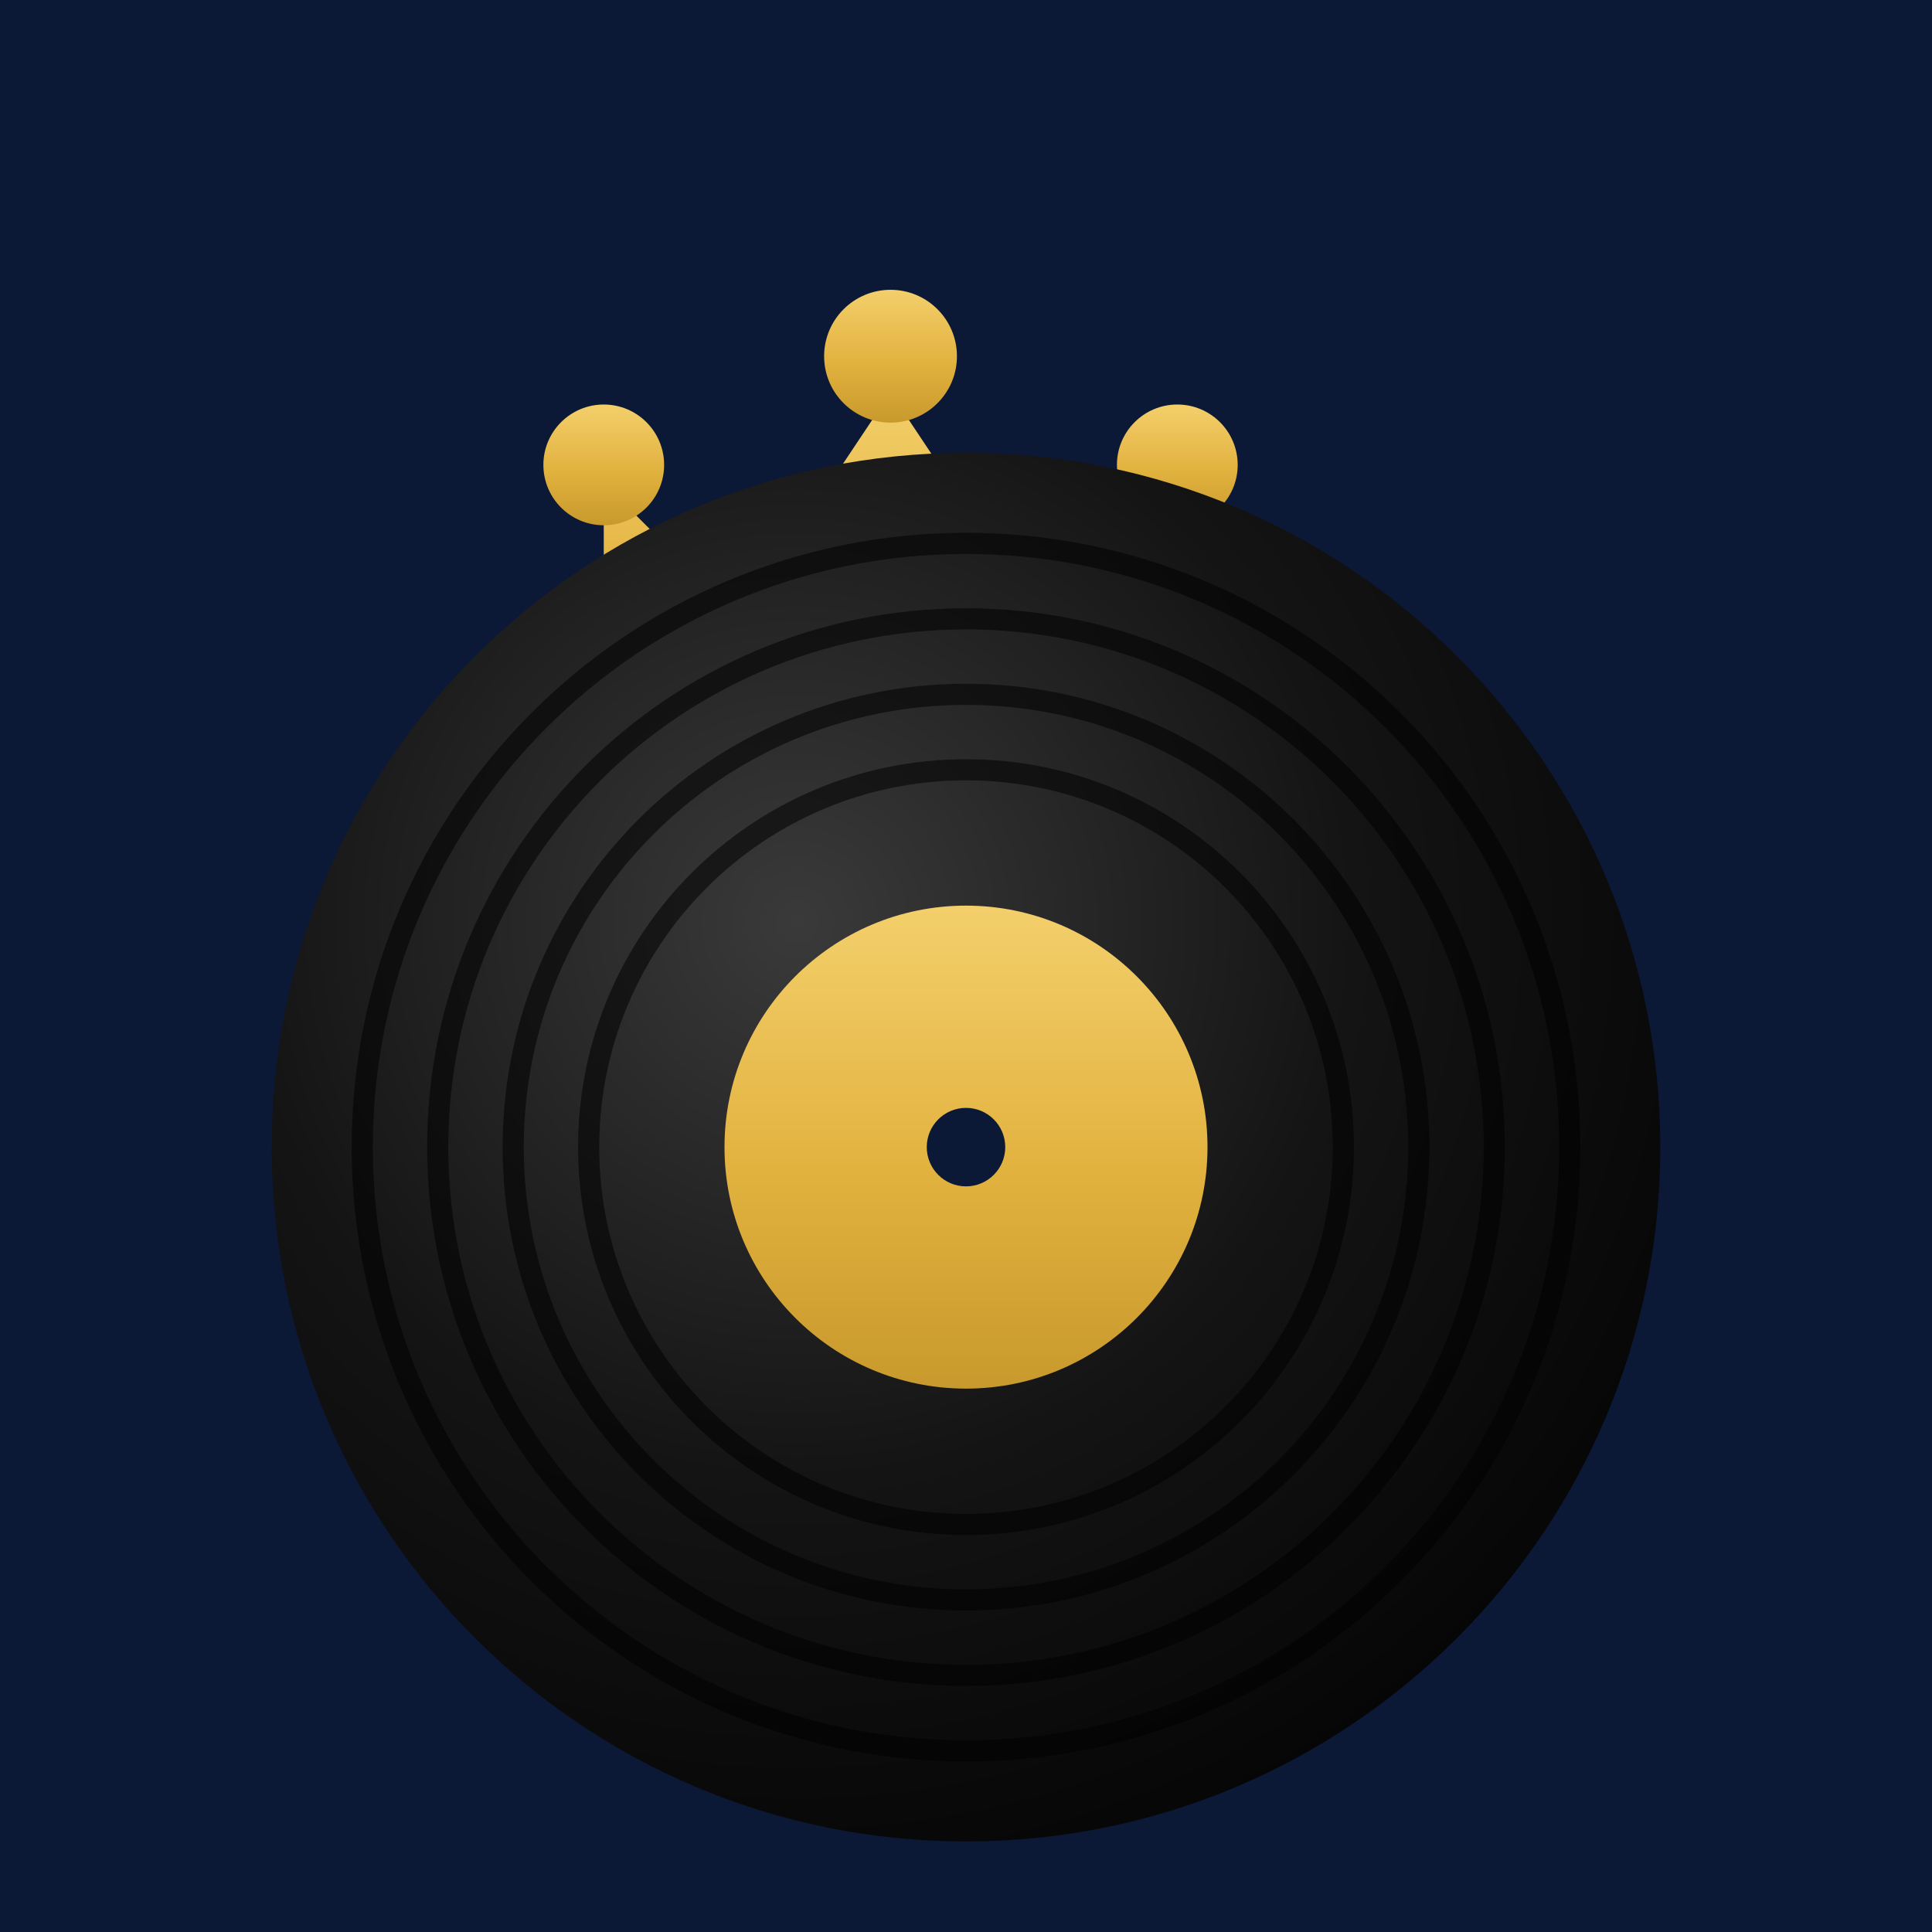
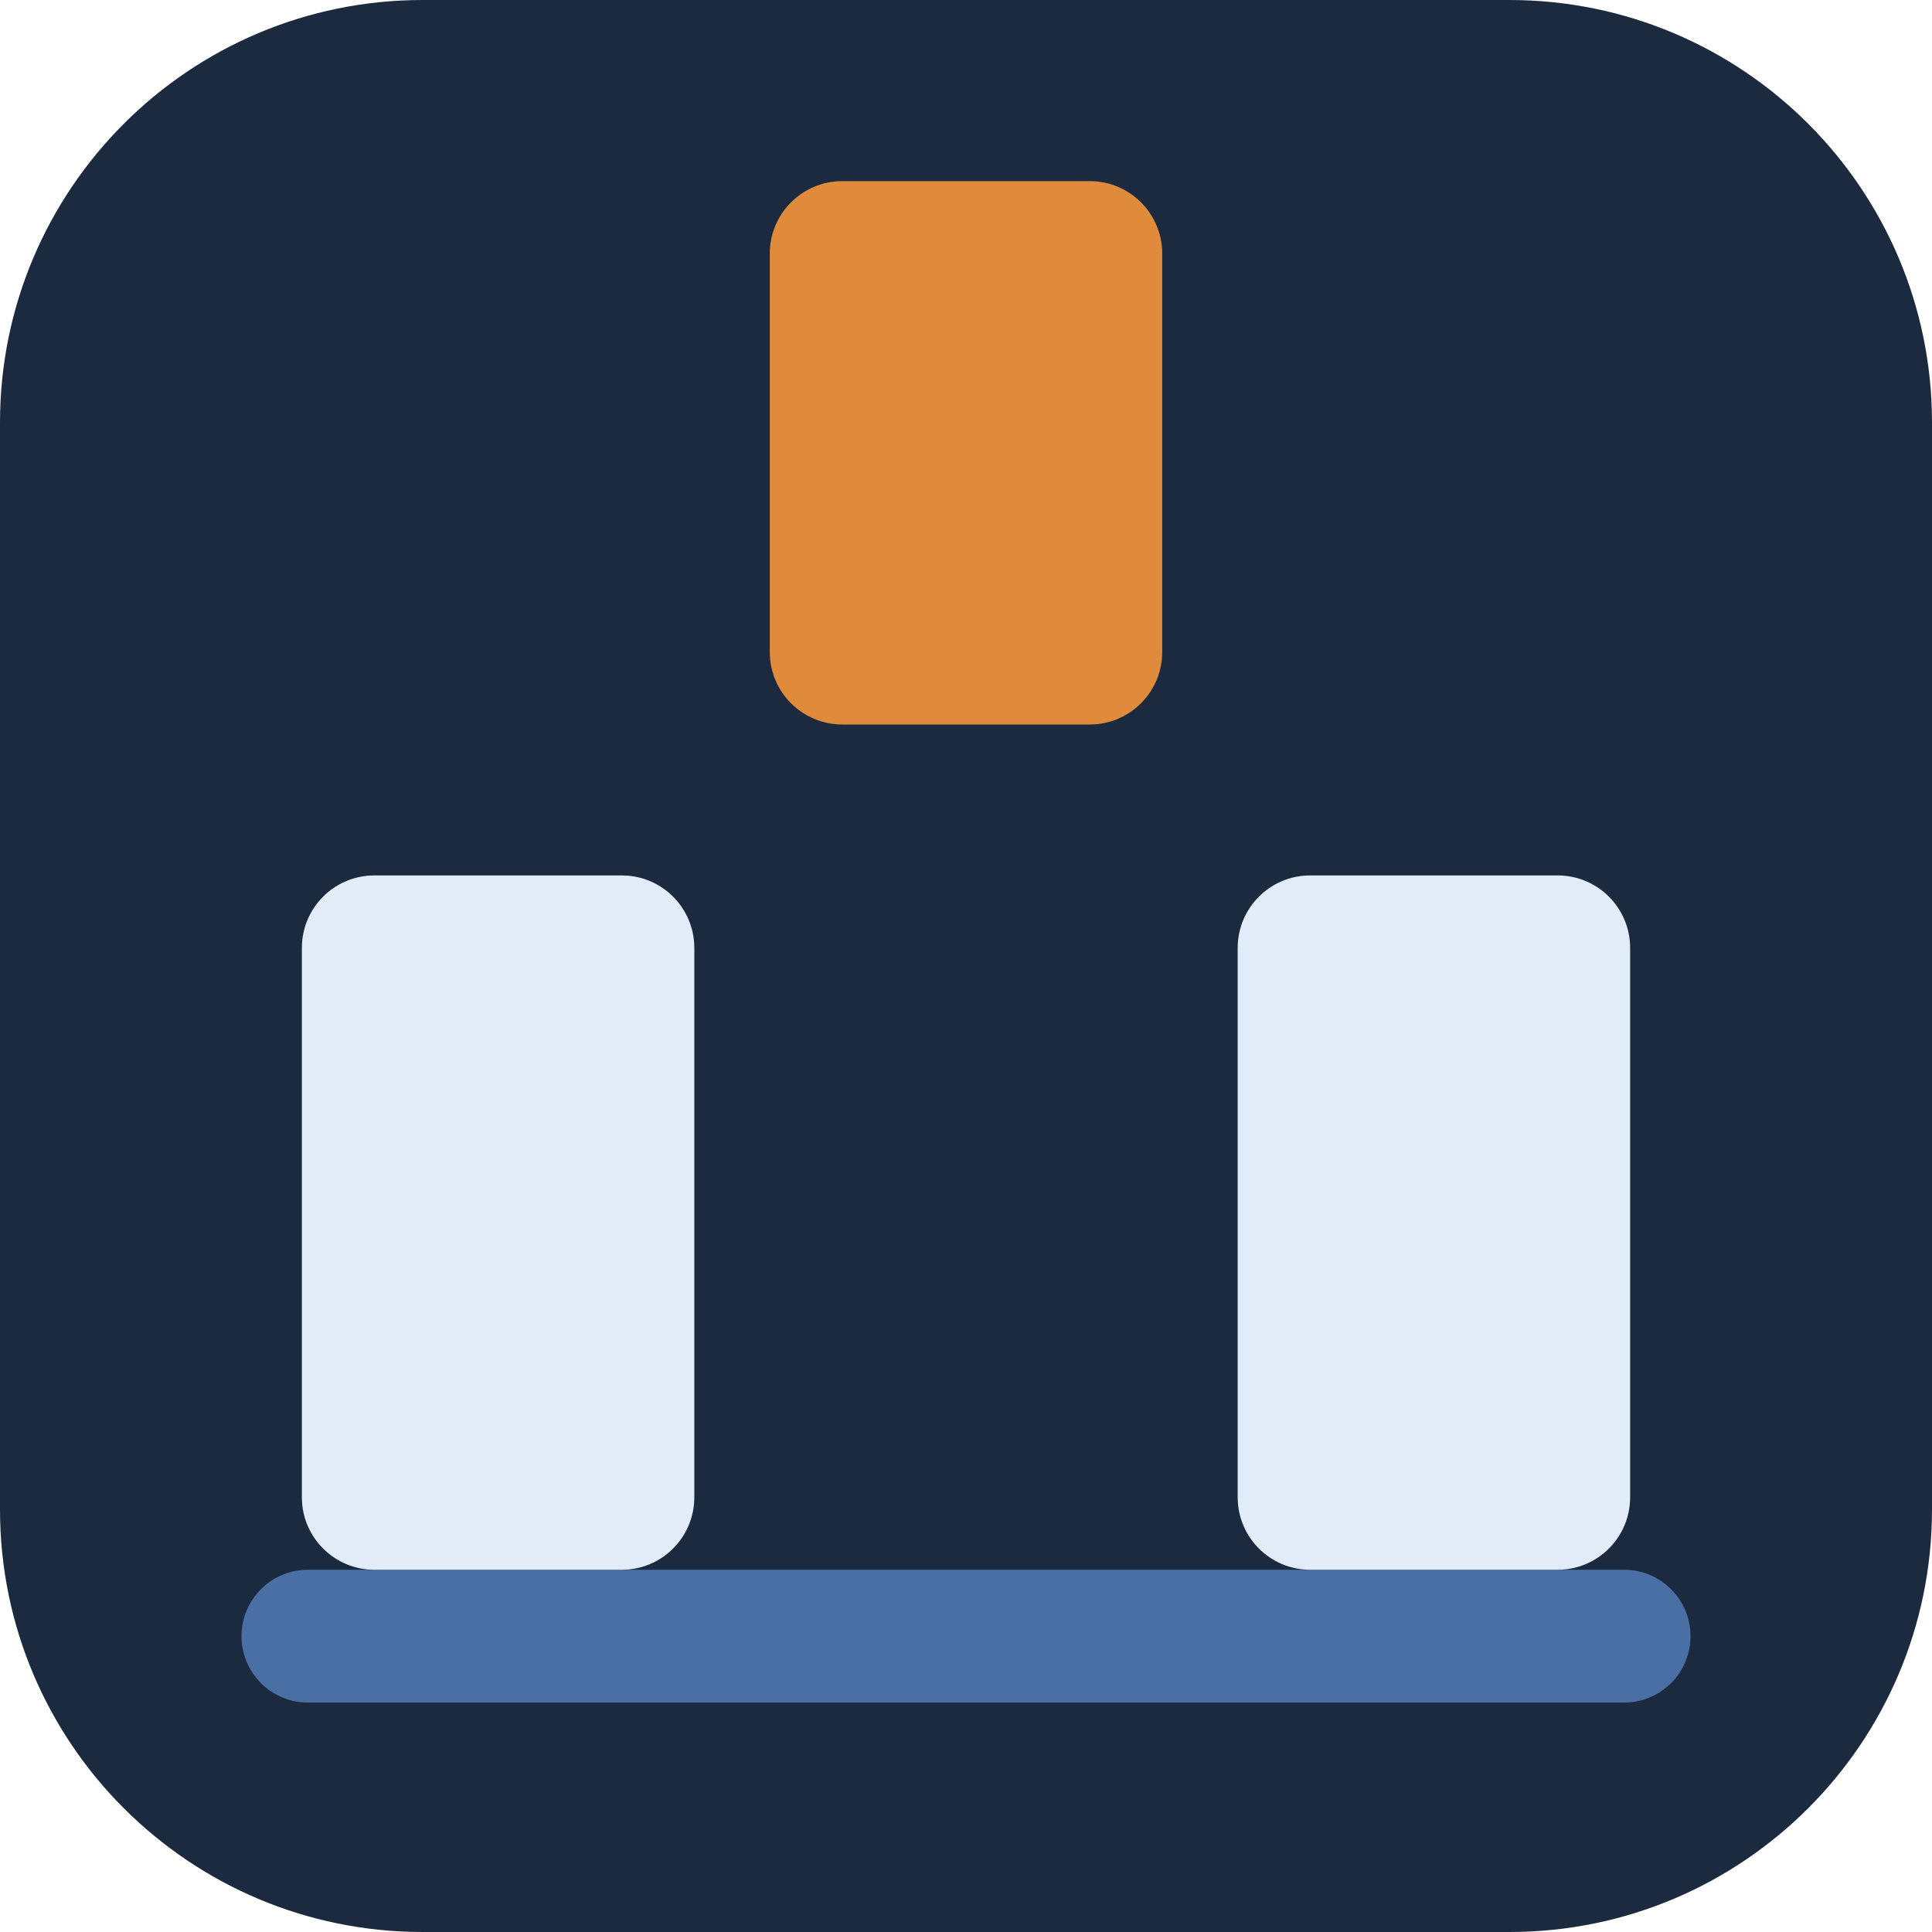
- <svg xmlns="http://www.w3.org/2000/svg" viewBox="0 0 64 64" role="img" aria-label="Hitster">
-   <defs>
-     <radialGradient id="disc" cx="38%" cy="34%" r="72%">
-       <stop offset="0%" stop-color="#3a3a3a" />
-       <stop offset="55%" stop-color="#141414" />
-       <stop offset="100%" stop-color="#050505" />
-     </radialGradient>
-     <linearGradient id="gold" x1="0" y1="0" x2="0" y2="1">
-       <stop offset="0%" stop-color="#f3cf6b" />
-       <stop offset="55%" stop-color="#e2b23f" />
-       <stop offset="100%" stop-color="#c8992c" />
-     </linearGradient>
-   </defs>
-   <rect width="64" height="64" fill="#0b1836" />
-   <g fill="url(#gold)">
-     <path d="M20 25 L20 16 L24.5 20.5 L29.5 13 L34.5 20.5 L39 16 L39 25 Z" />
-     <rect x="19" y="24" width="21" height="4.5" rx="1.2" />
-     <circle cx="20" cy="15.4" r="2" />
-     <circle cx="29.5" cy="11.8" r="2.2" />
-     <circle cx="39" cy="15.4" r="2" />
-   </g>
-   <circle cx="32" cy="38" r="23" fill="url(#disc)" />
-   <g fill="none" stroke="#000" stroke-opacity="0.55" stroke-width="0.7">
-     <circle cx="32" cy="38" r="20" />
-     <circle cx="32" cy="38" r="17.5" />
-     <circle cx="32" cy="38" r="15" />
-     <circle cx="32" cy="38" r="12.5" />
-   </g>
-   <circle cx="32" cy="38" r="8" fill="url(#gold)" />
-   <circle cx="32" cy="38" r="1.3" fill="#0b1836" />
+ <svg xmlns="http://www.w3.org/2000/svg" viewBox="0 0 32 32" role="img" aria-label="Hitster">
+   <rect width="32" height="32" rx="7" fill="#1b2a3f" />
+   <rect x="4" y="26" width="24" height="2.2" rx="1.1" fill="#4a6fa5" />
+   <rect x="5" y="14.5" width="6.5" height="11.5" rx="1.2" fill="#e2ecf9" />
+   <rect x="20.5" y="14.5" width="6.5" height="11.5" rx="1.2" fill="#e2ecf9" />
+   <rect x="12.75" y="3" width="6.5" height="9" rx="1.2" fill="#e08a3c" />
</svg>
